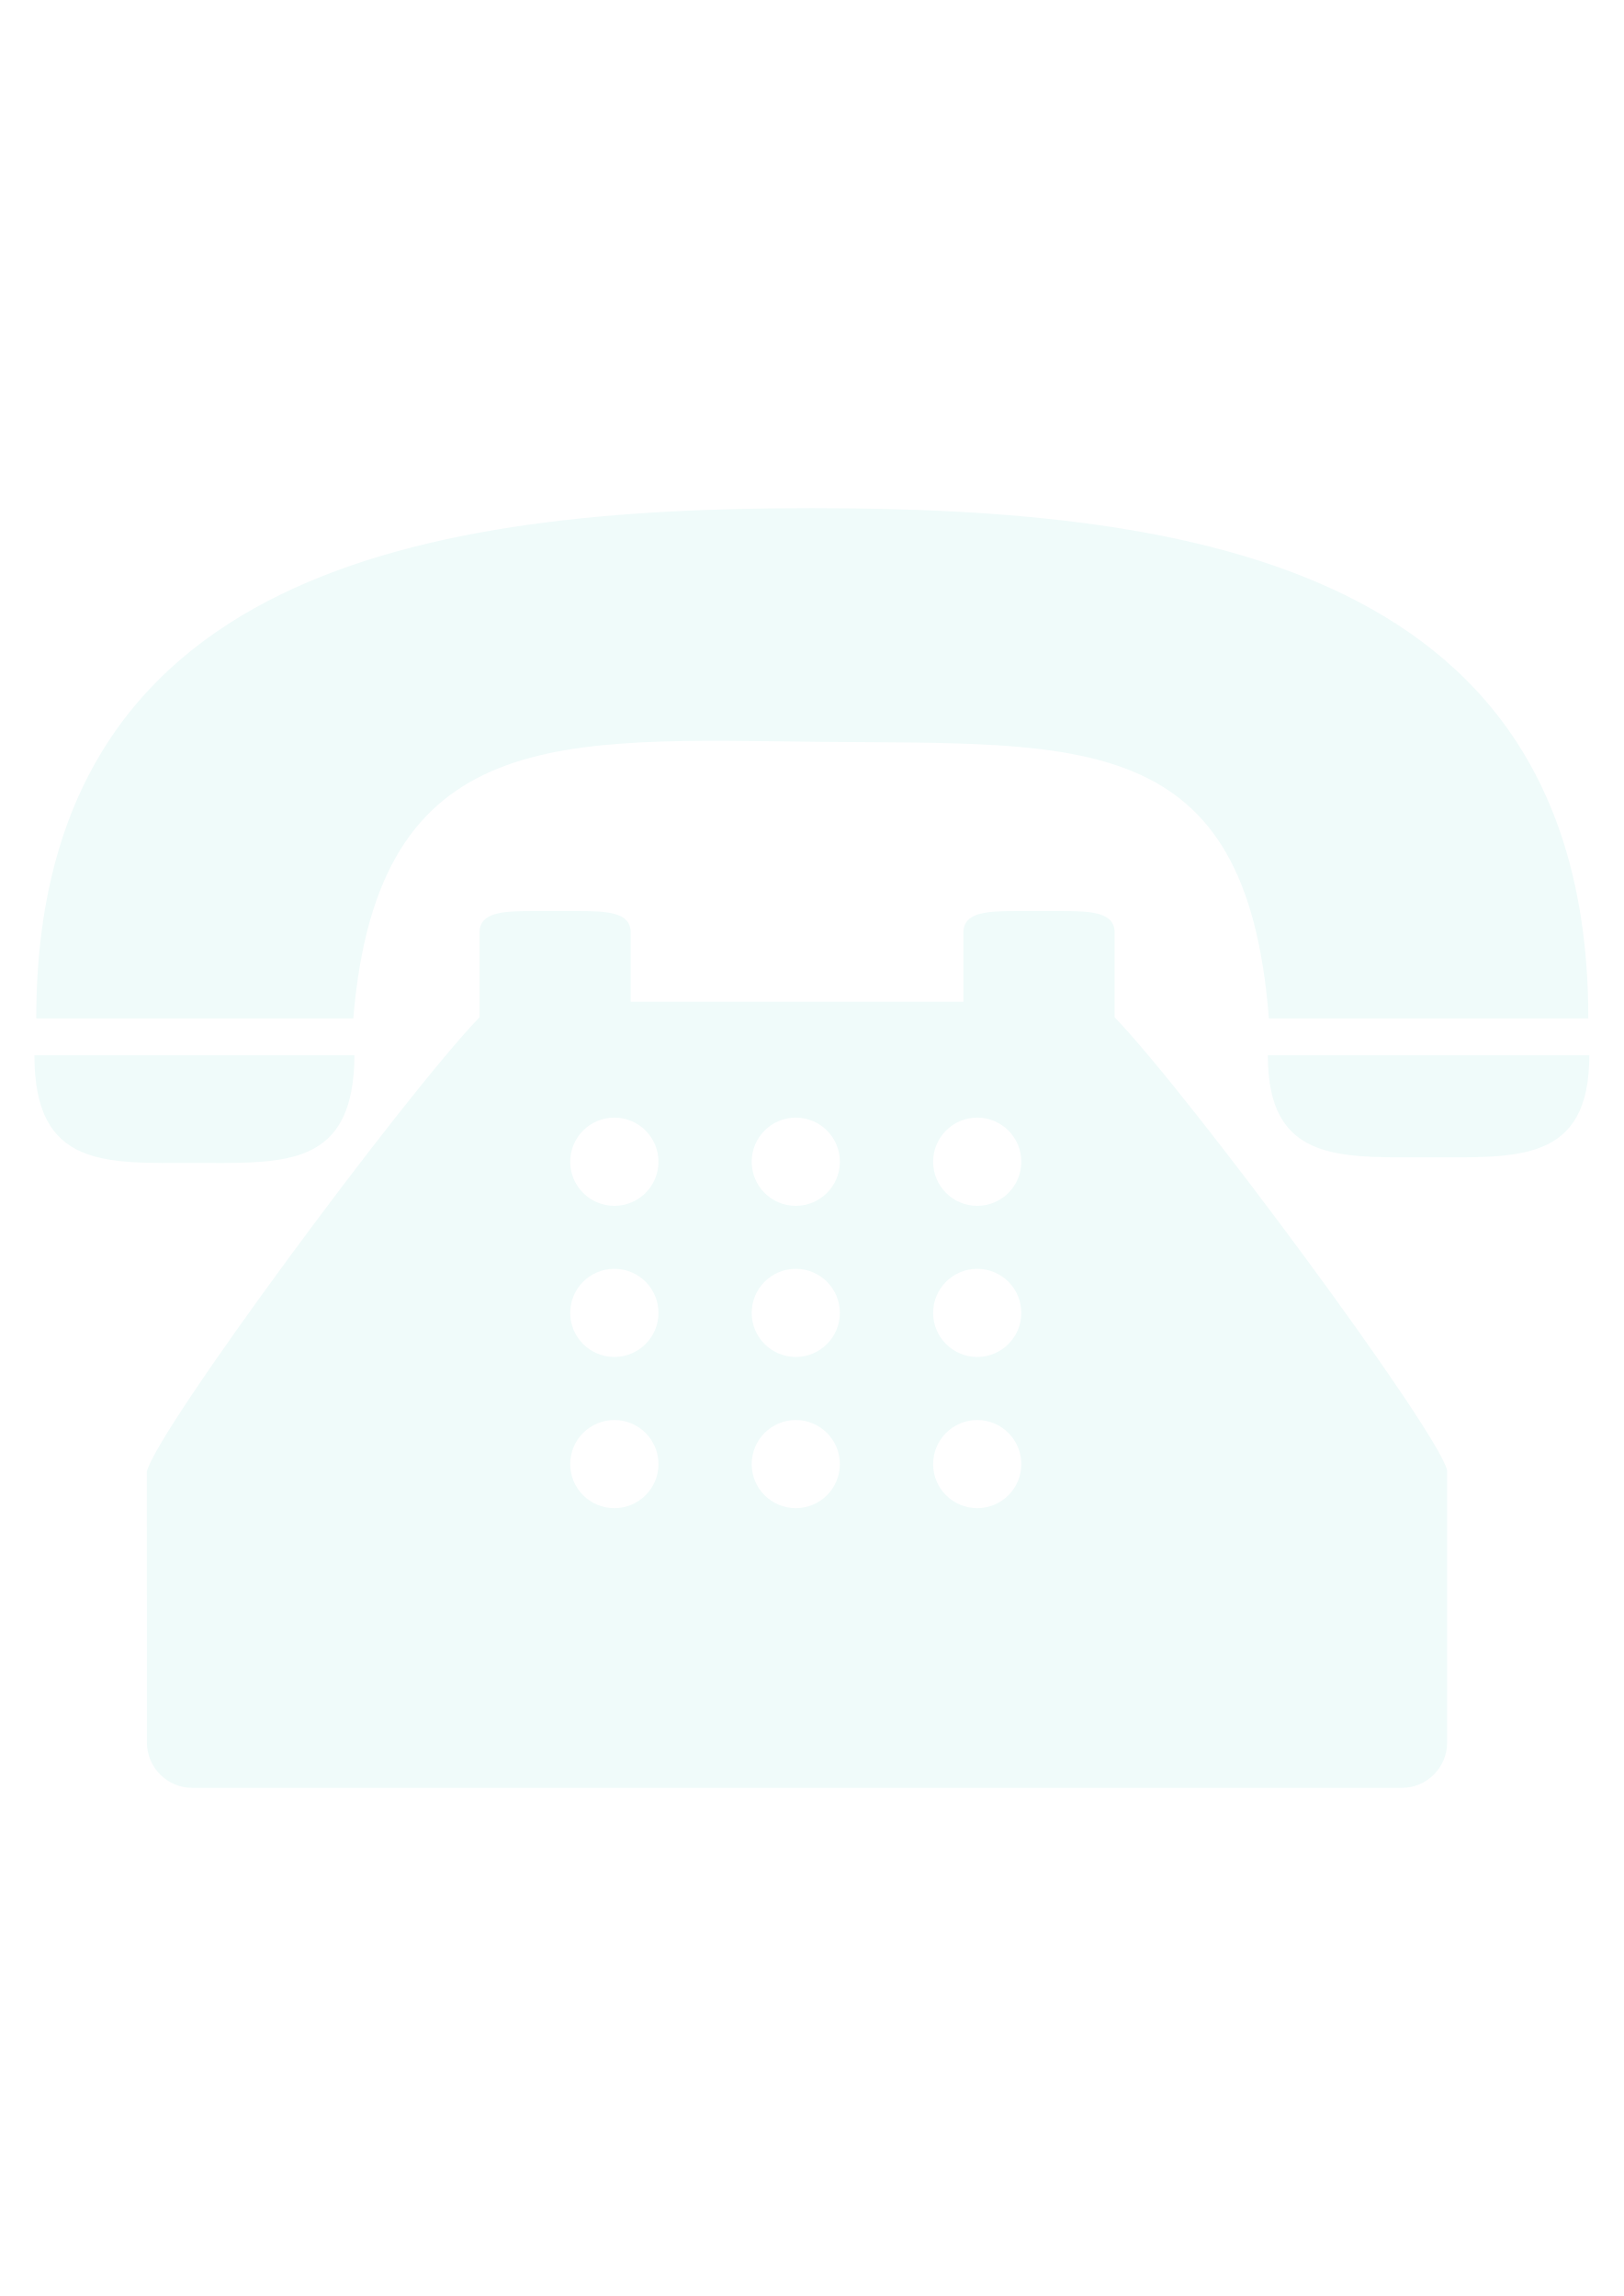
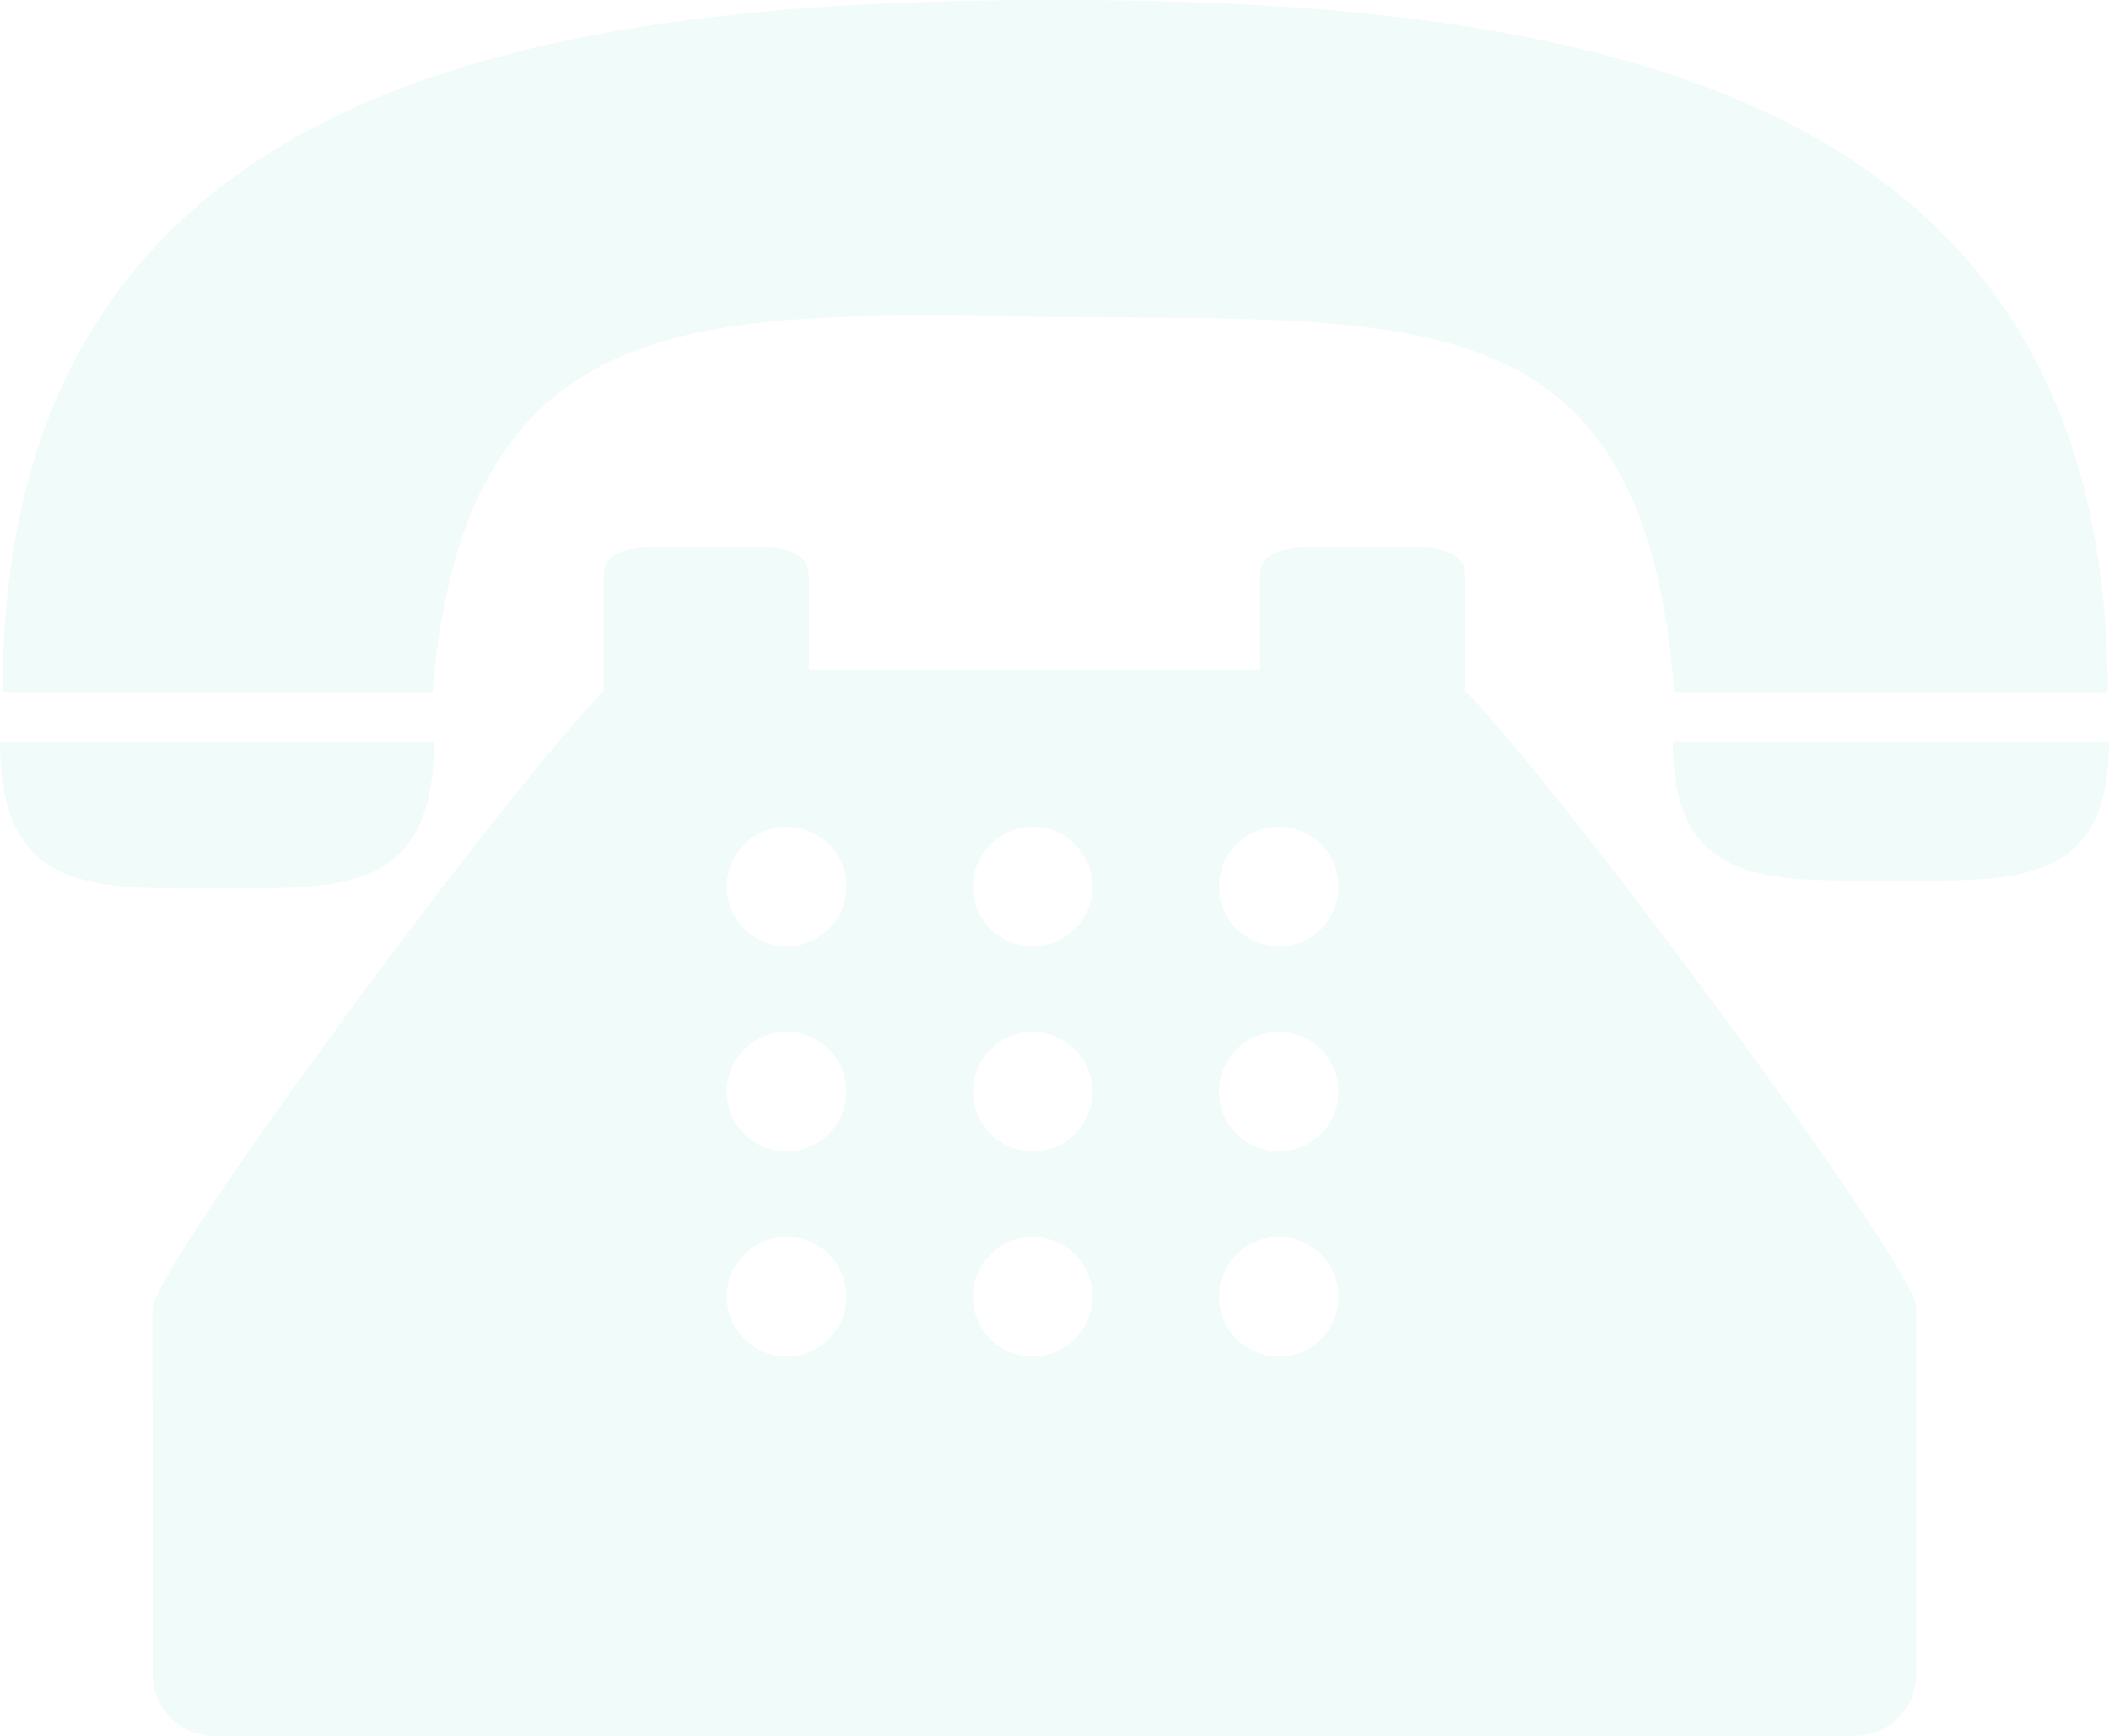
- <svg xmlns="http://www.w3.org/2000/svg" width="210mm" height="297mm" viewBox="0 0 210 297" version="1.1" id="svg13873">
+ <svg xmlns="http://www.w3.org/2000/svg" width="201.106mm" height="165.539mm" viewBox="0 0 201.106 165.539" version="1.1" id="svg13873">
  <defs id="defs13867" />
-   <g id="layer1">
-     <g transform="matrix(0.06154669,0,0,-0.06154669,-2756.521,648.5664)" id="g252" style="fill:#F0FBFA;">
+   <g id="layer1" transform="translate(-4.447027,-65.73028)">
+     <g transform="matrix(0.06154669,0,0,-0.06154669,-2756.521,648.5664)" id="g252" style="fill:#f0fbfa">
      <path d="m 46512,8978.6 c 550.38,-5.29 895.08,28.958 941.86,-581.28 h 671.31 c 0,945.2 -824.45,1072.5 -1630.8,1072.5 -806.26,0 -1630.7,-127.34 -1630.7,-1072.5 h 666.21 c 51.511,621.94 436.12,586.76 982.14,581.28" id="path244" />
      <path d="m 45196,8093.6 c 163.54,0 299.51,-9.745 329.76,151.01 4.176,21.996 6.497,46.592 6.497,75.364 h -672.52 c 0,-239.27 150.64,-226.37 336.26,-226.37" id="path246" />
      <path d="m 47458,8319.9 h -6.312 c 0,-28.957 2.506,-53.831 7.054,-75.364 31.928,-148.22 167.9,-139.13 330.88,-139.13 186.46,0 337.65,-12.344 337.65,214.49 h -669.27" id="path248" />
      <path d="m 46841,8003.4 c -51.139,0 -92.627,41.394 -92.627,92.72 0,51.232 41.488,92.72 92.627,92.72 51.233,0 92.627,-41.487 92.627,-92.72 0,-51.325 -41.394,-92.72 -92.627,-92.72 z m 0,-317.6 c -51.139,0 -92.627,41.487 -92.627,92.534 0,51.325 41.488,92.72 92.627,92.72 51.233,0 92.627,-41.394 92.627,-92.72 0,-51.047 -41.394,-92.534 -92.627,-92.534 z m 0,-317.79 c -51.139,0 -92.627,41.487 -92.627,92.534 0,51.325 41.488,92.72 92.627,92.72 51.233,0 92.627,-41.394 92.627,-92.72 0,-51.047 -41.394,-92.534 -92.627,-92.534 z m -381.27,635.39 c -51.232,0 -92.627,41.394 -92.627,92.72 0,51.232 41.395,92.72 92.627,92.72 51.14,0 92.627,-41.487 92.627,-92.72 0,-51.325 -41.487,-92.72 -92.627,-92.72 z m 0,-317.6 c -51.232,0 -92.627,41.487 -92.627,92.534 0,51.325 41.395,92.72 92.627,92.72 51.14,0 92.627,-41.394 92.627,-92.72 0,-51.047 -41.487,-92.534 -92.627,-92.534 z m 0,-317.79 c -51.232,0 -92.627,41.487 -92.627,92.534 0,51.325 41.395,92.72 92.627,92.72 51.14,0 92.627,-41.394 92.627,-92.72 0,-51.047 -41.487,-92.534 -92.627,-92.534 z m -381.18,635.39 c -51.325,0 -92.812,41.394 -92.812,92.72 0,51.232 41.487,92.72 92.812,92.72 51.14,0 92.627,-41.487 92.627,-92.72 0,-51.325 -41.487,-92.72 -92.627,-92.72 z m 0,-317.6 c -51.325,0 -92.812,41.487 -92.812,92.534 0,51.325 41.487,92.72 92.812,92.72 51.14,0 92.627,-41.394 92.627,-92.72 0,-51.047 -41.487,-92.534 -92.627,-92.534 z m 0,-317.79 c -51.325,0 -92.812,41.487 -92.812,92.534 0,51.325 41.487,92.72 92.812,92.72 51.14,0 92.627,-41.394 92.627,-92.72 0,-51.047 -41.487,-92.534 -92.627,-92.534 z m 1051.2,1114.8 v 95.04 c 0,42.601 -49.098,45.107 -109.7,45.107 h -98.566 c -60.514,0 -109.52,-2.506 -109.52,-45.107 v -145.44 h -699.16 v 145.44 c 0,42.601 -48.912,45.107 -109.33,45.107 h -98.752 c -60.607,0 -109.52,-2.506 -109.52,-45.107 v -178.01 c -159.36,-165.48 -680.32,-869.93 -699.16,-955.23 l 0.185,-569.22 c 0,-52.439 42.787,-95.226 95.133,-95.226 h 2542 c 52.347,0 95.133,42.786 95.133,95.226 v 572 c -18.655,82.696 -539.61,786.96 -698.78,952.44 v 82.974" id="path250" />
    </g>
  </g>
</svg>
